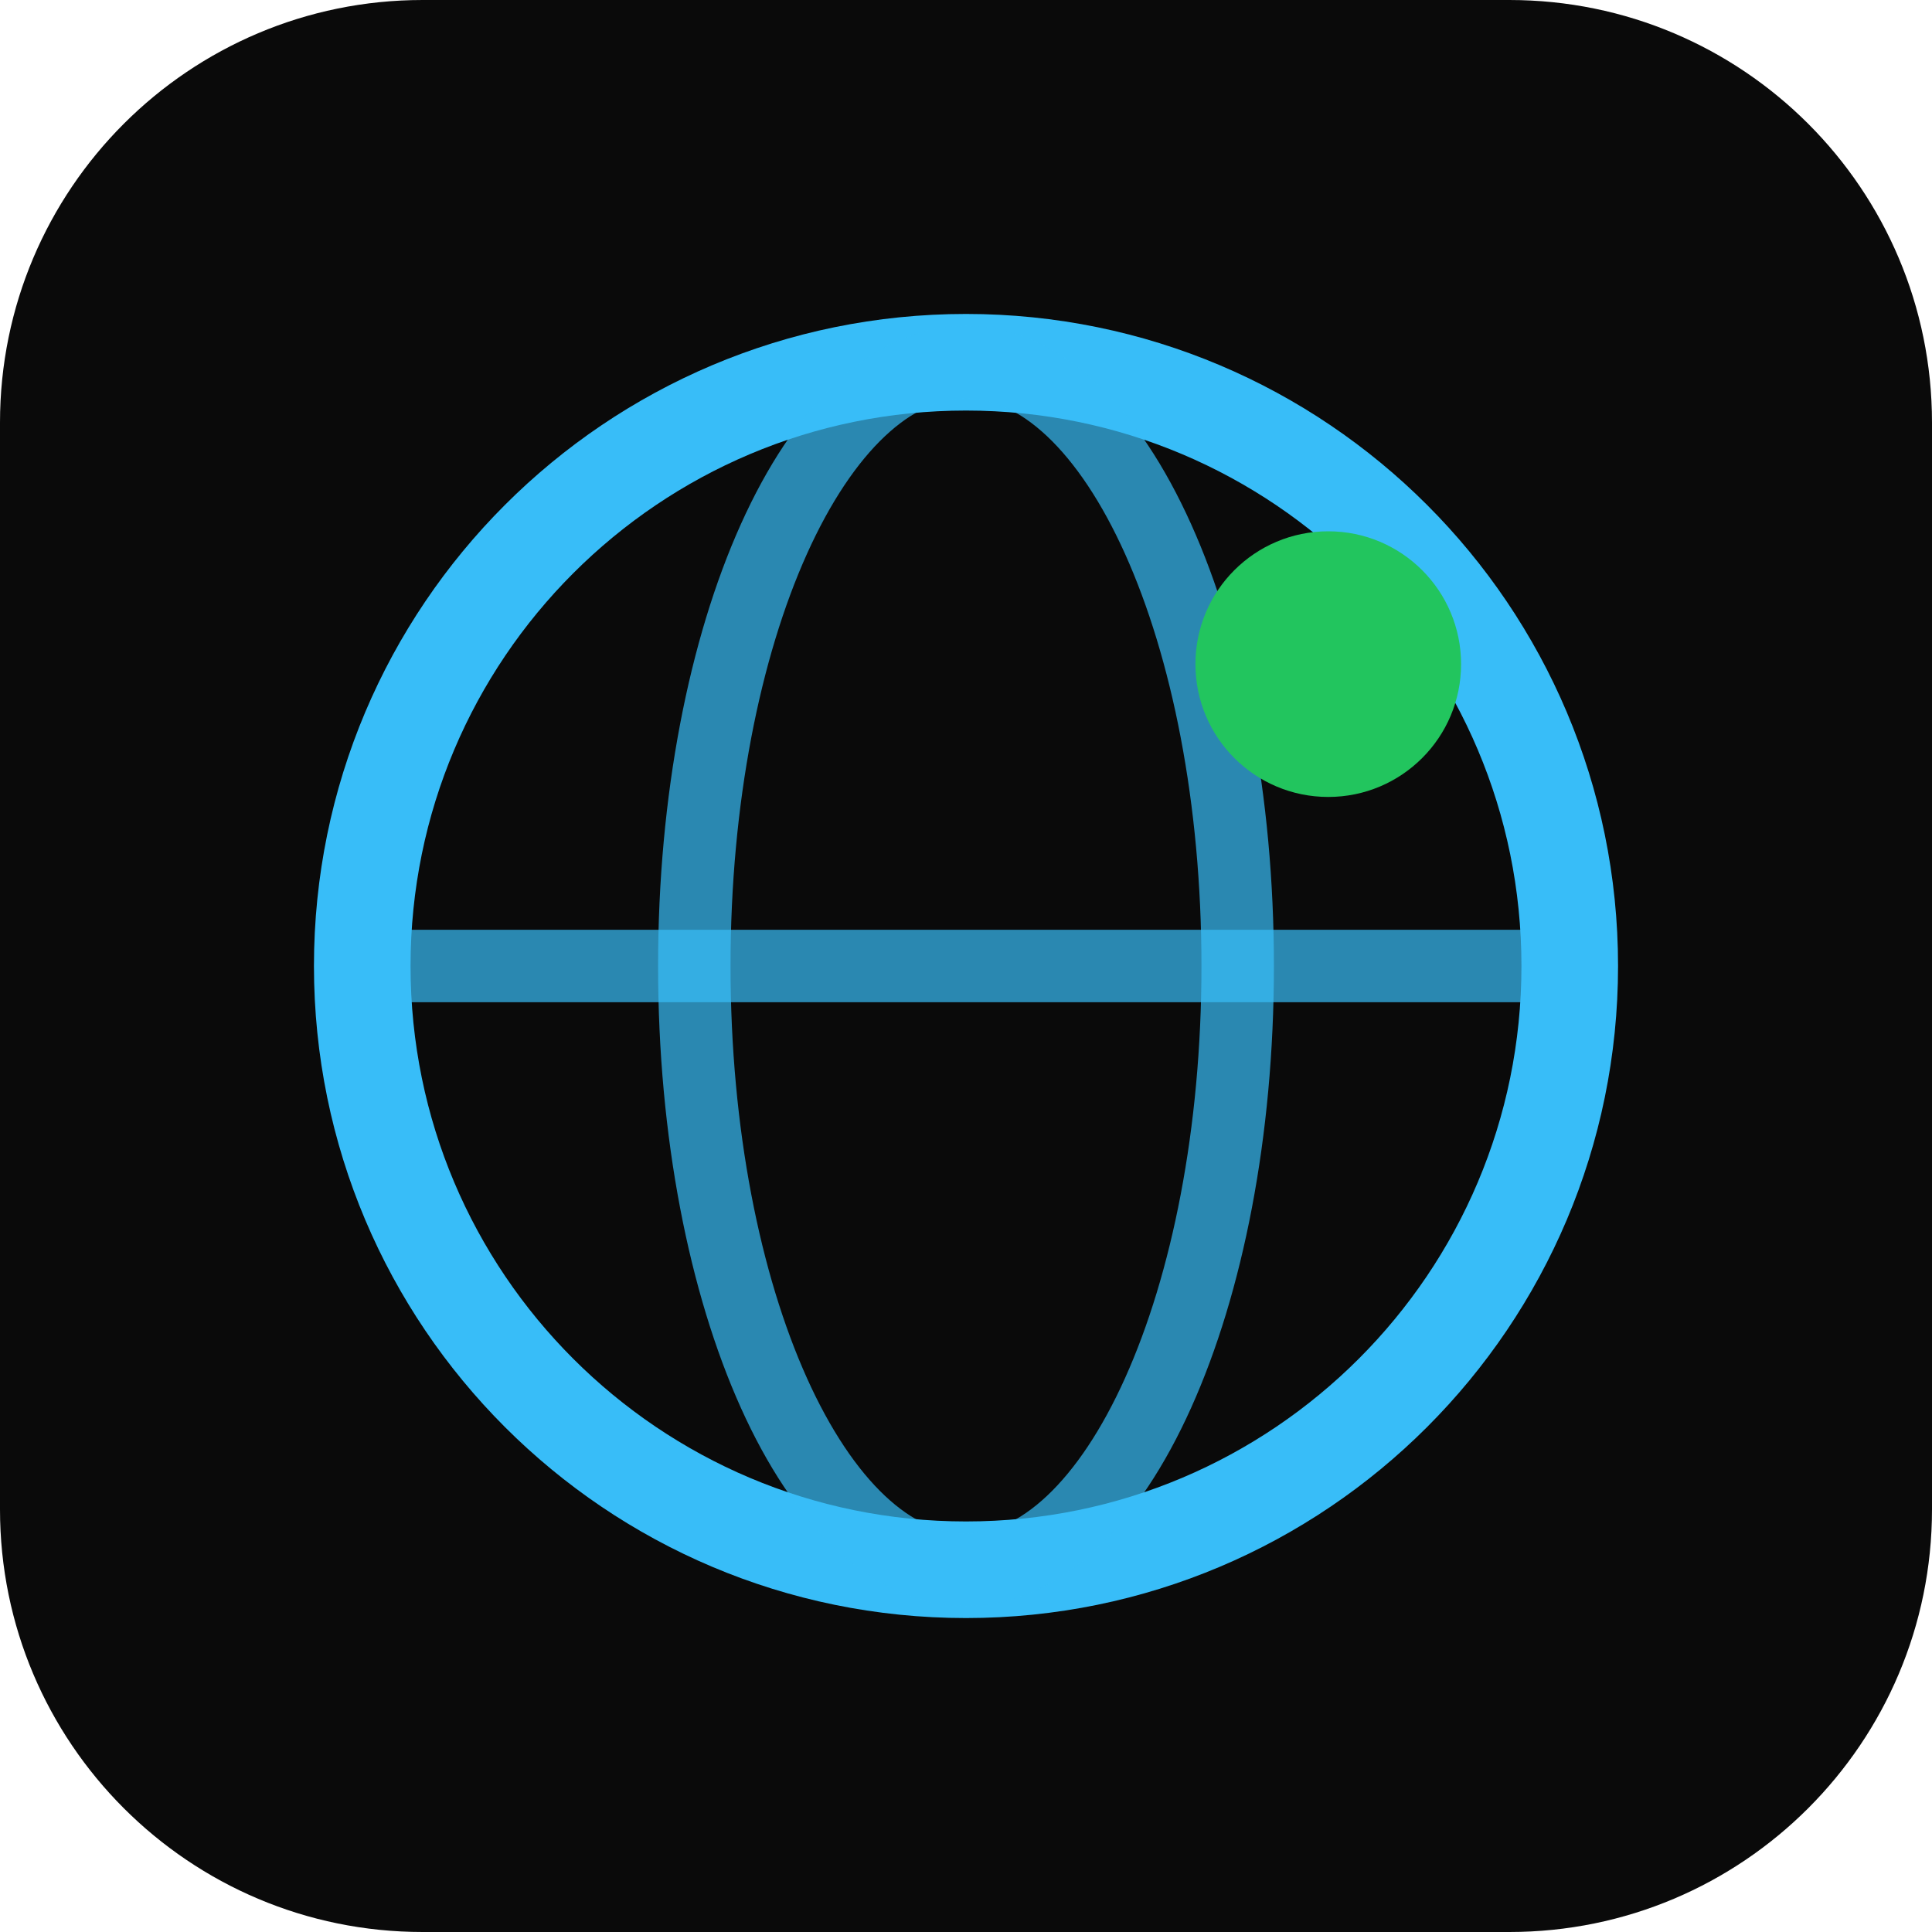
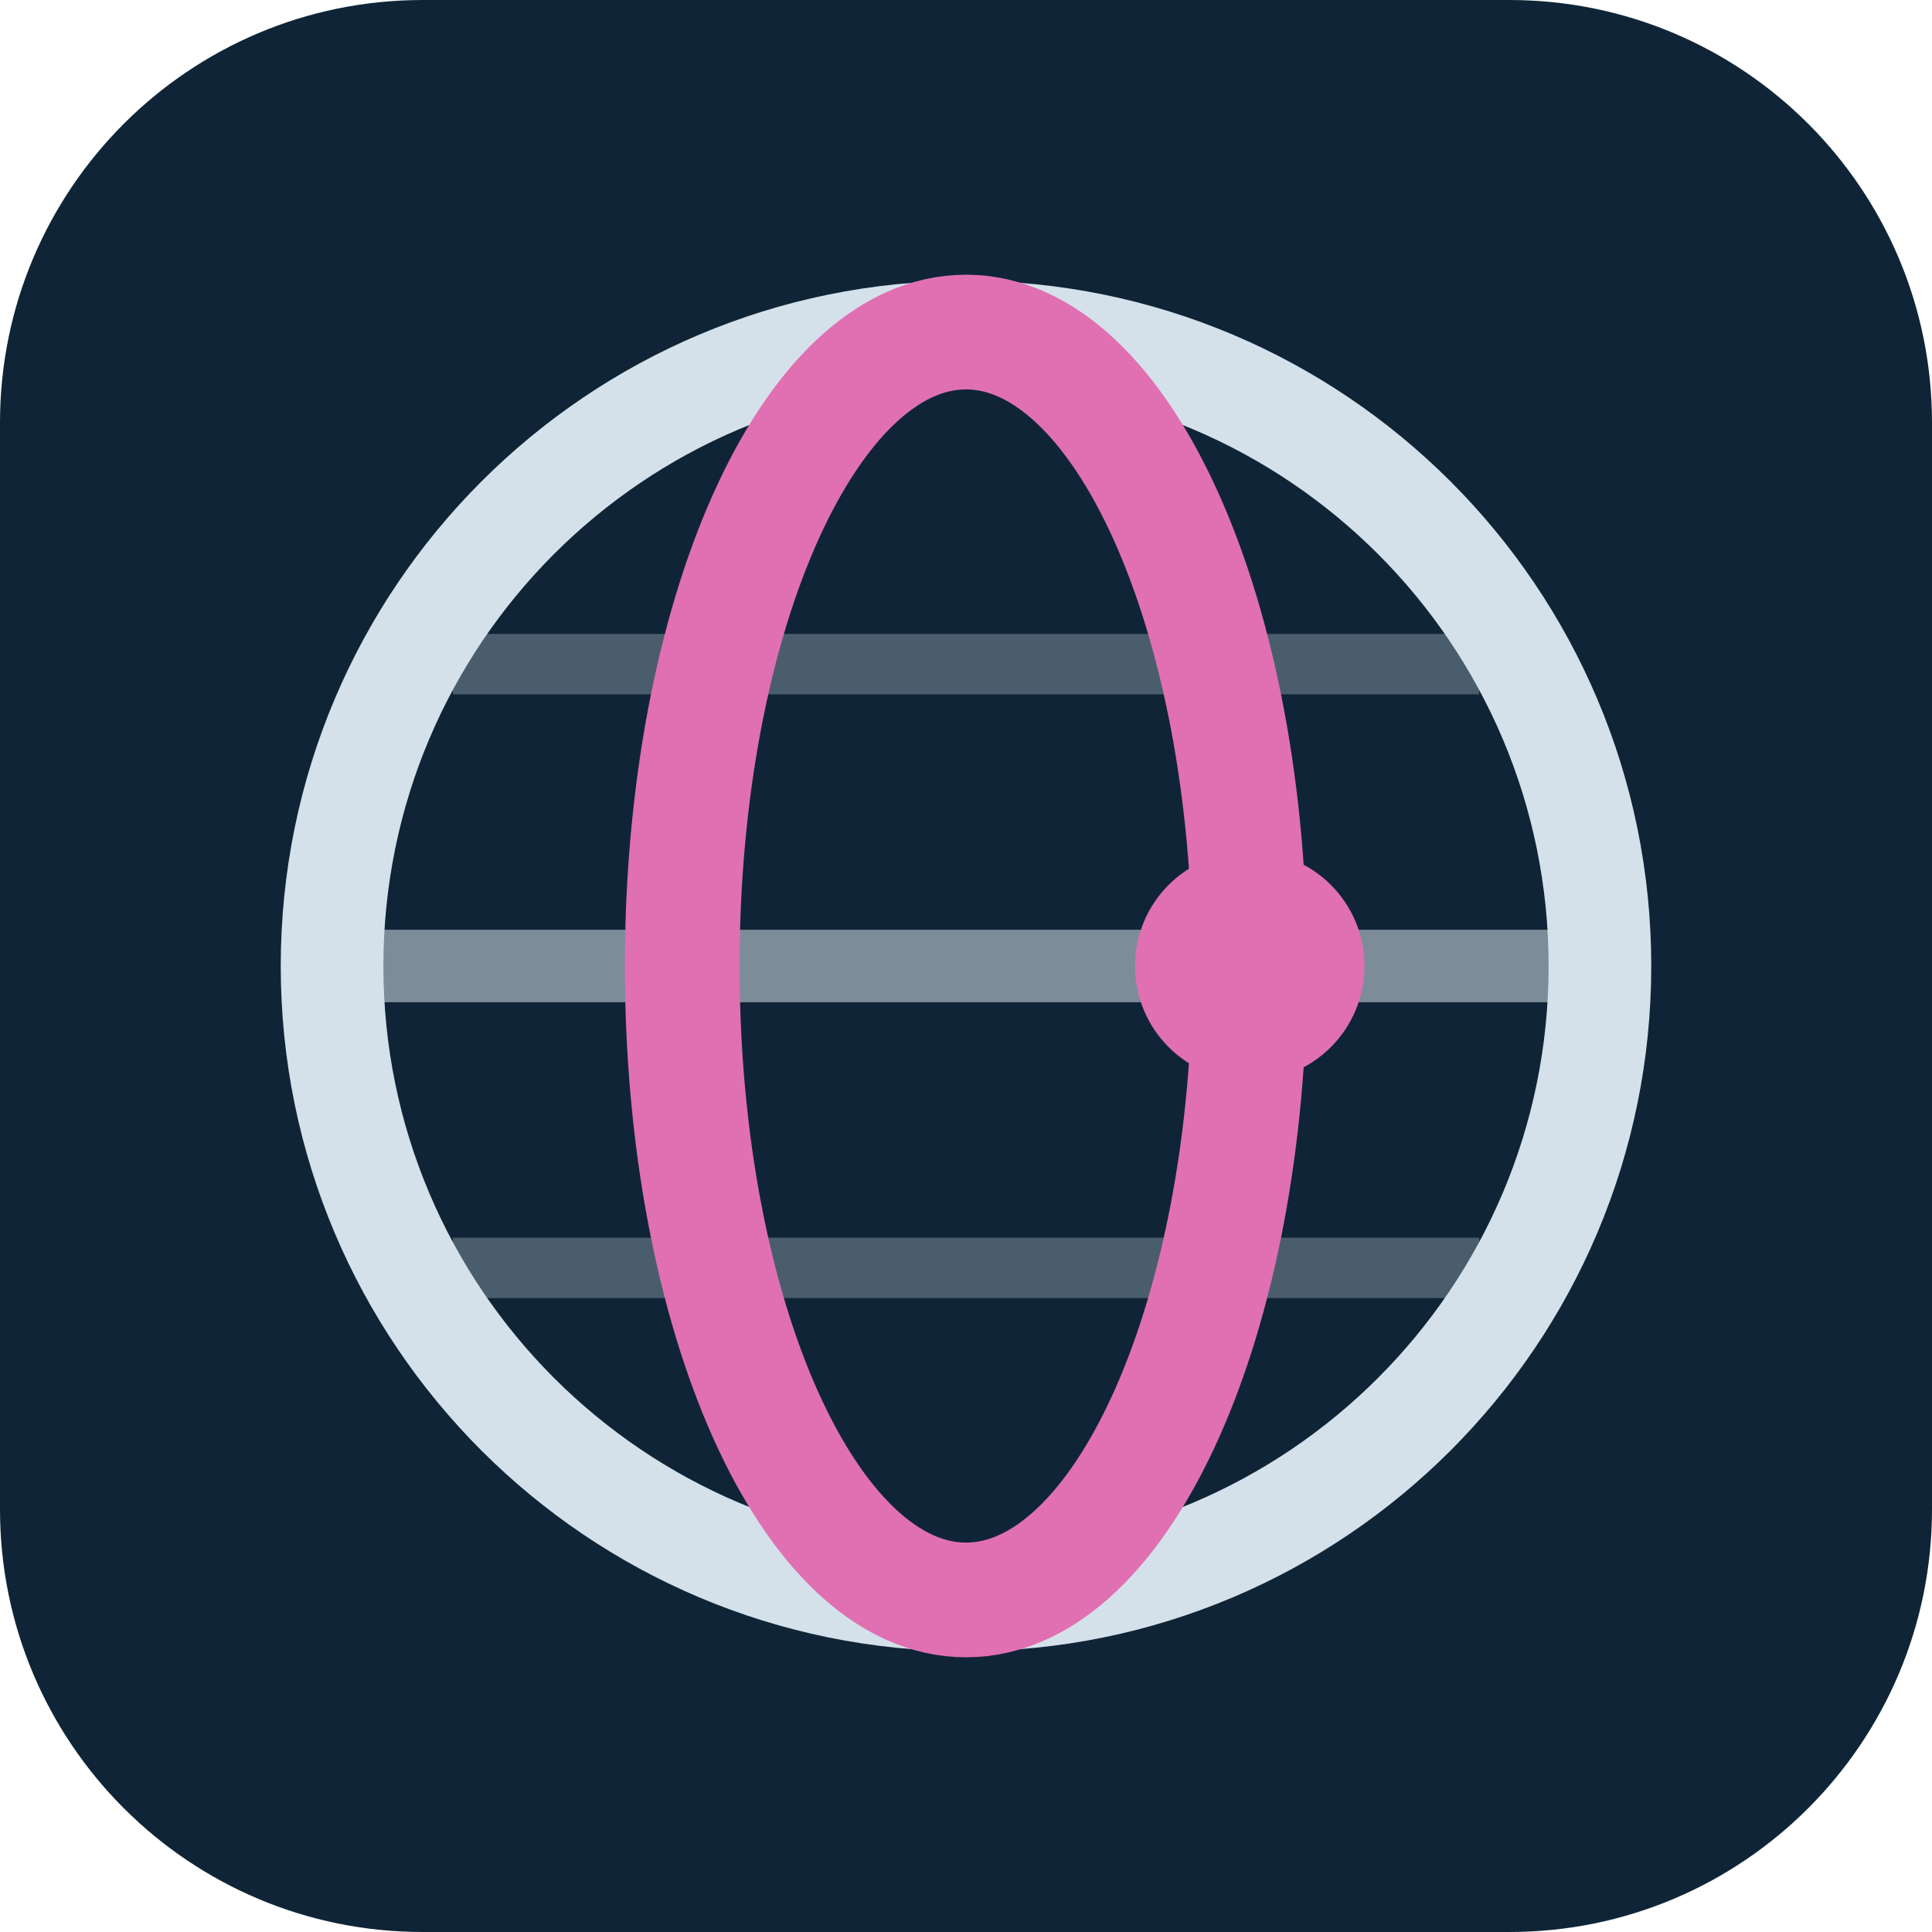
<svg xmlns="http://www.w3.org/2000/svg" viewBox="0 0 32 32">
-   <rect width="32" height="32" rx="7" fill="#0a0a0a" />
-   <circle cx="16" cy="16" r="10" fill="none" stroke="#38bdf8" stroke-width="1.6" />
-   <ellipse cx="16" cy="16" rx="4.5" ry="10" fill="none" stroke="#38bdf8" stroke-width="1.2" opacity="0.7" />
-   <path d="M6 16h20" stroke="#38bdf8" stroke-width="1.2" opacity="0.7" />
-   <circle cx="22" cy="11" r="2.2" fill="#22c55e" />
+   <rect width="32" height="32" rx="7" fill="#0f2537" />
+   <circle cx="16" cy="16" r="10.5" fill="none" stroke="#d5e1ea" stroke-width="1.7" />
+   <path d="M5.5 16h21" stroke="#d5e1ea" stroke-width="1.2" opacity="0.55" />
+   <path d="M7.5 11h17M7.5 21h17" stroke="#d5e1ea" stroke-width="1" opacity="0.3" />
+   <ellipse cx="16" cy="16" rx="4.7" ry="10.5" fill="none" stroke="#e070b2" stroke-width="1.9" />
+   <circle cx="20.7" cy="16" r="1.9" fill="#e070b2" />
</svg>
